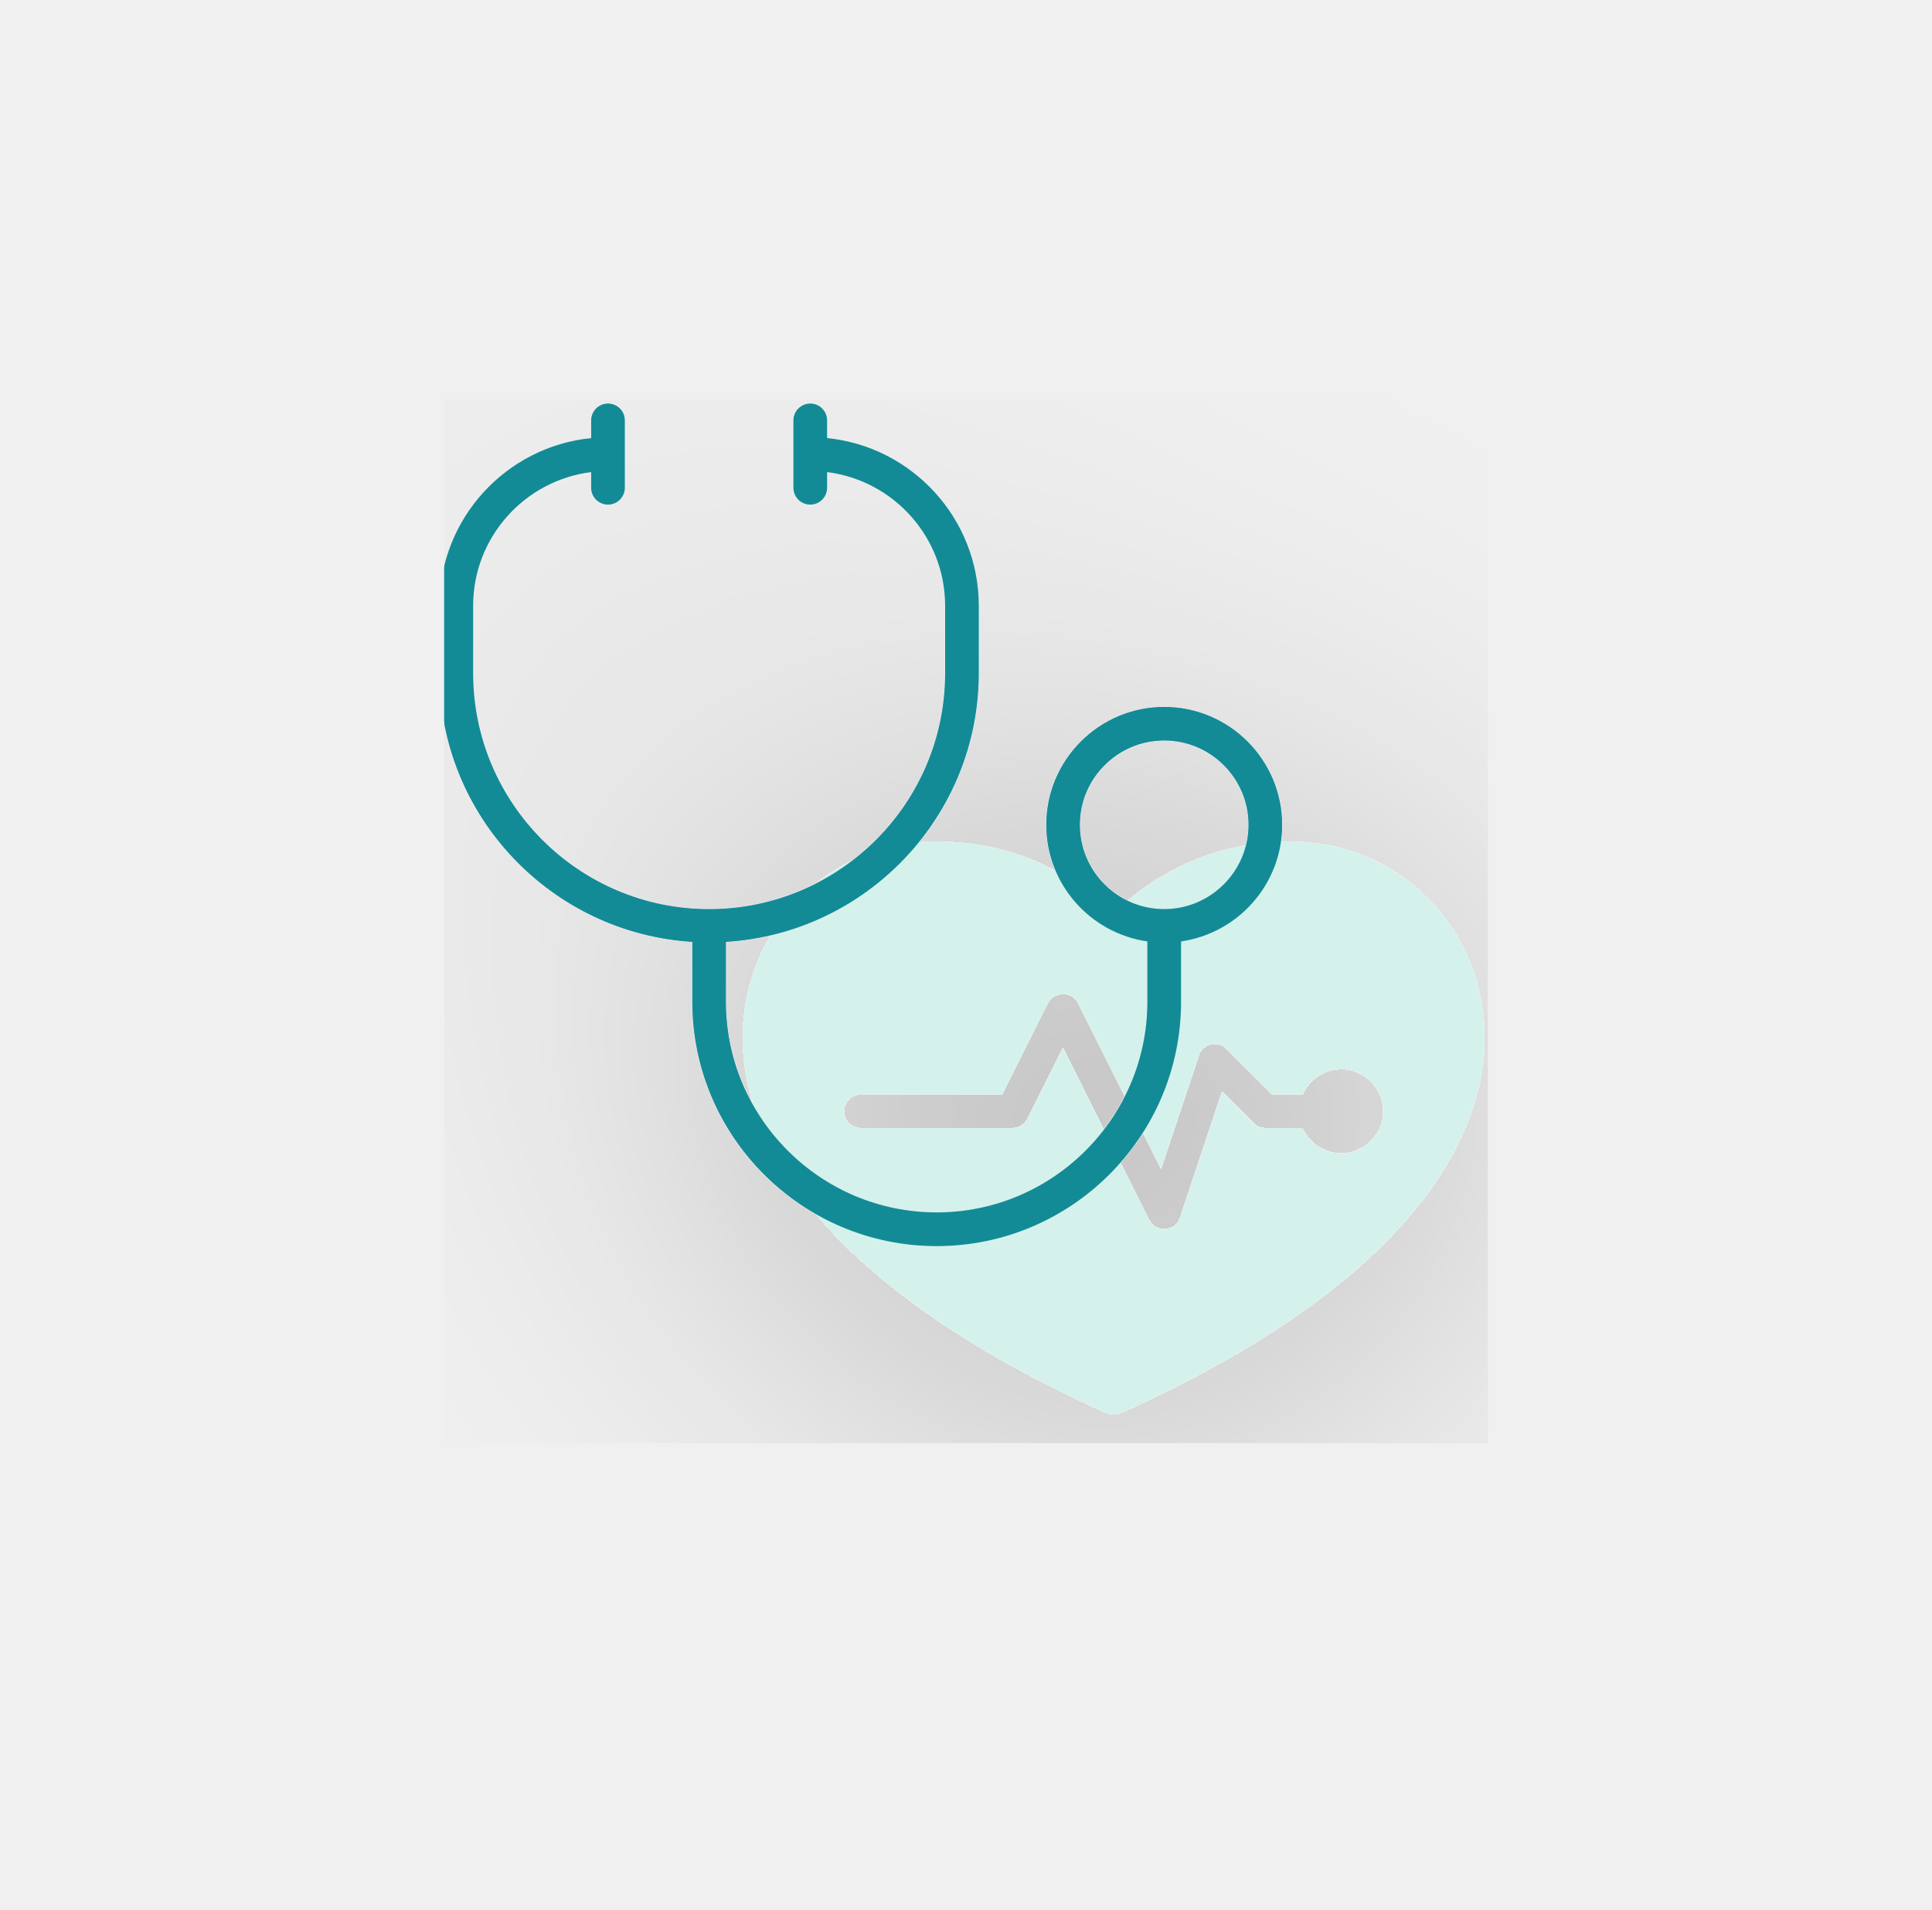
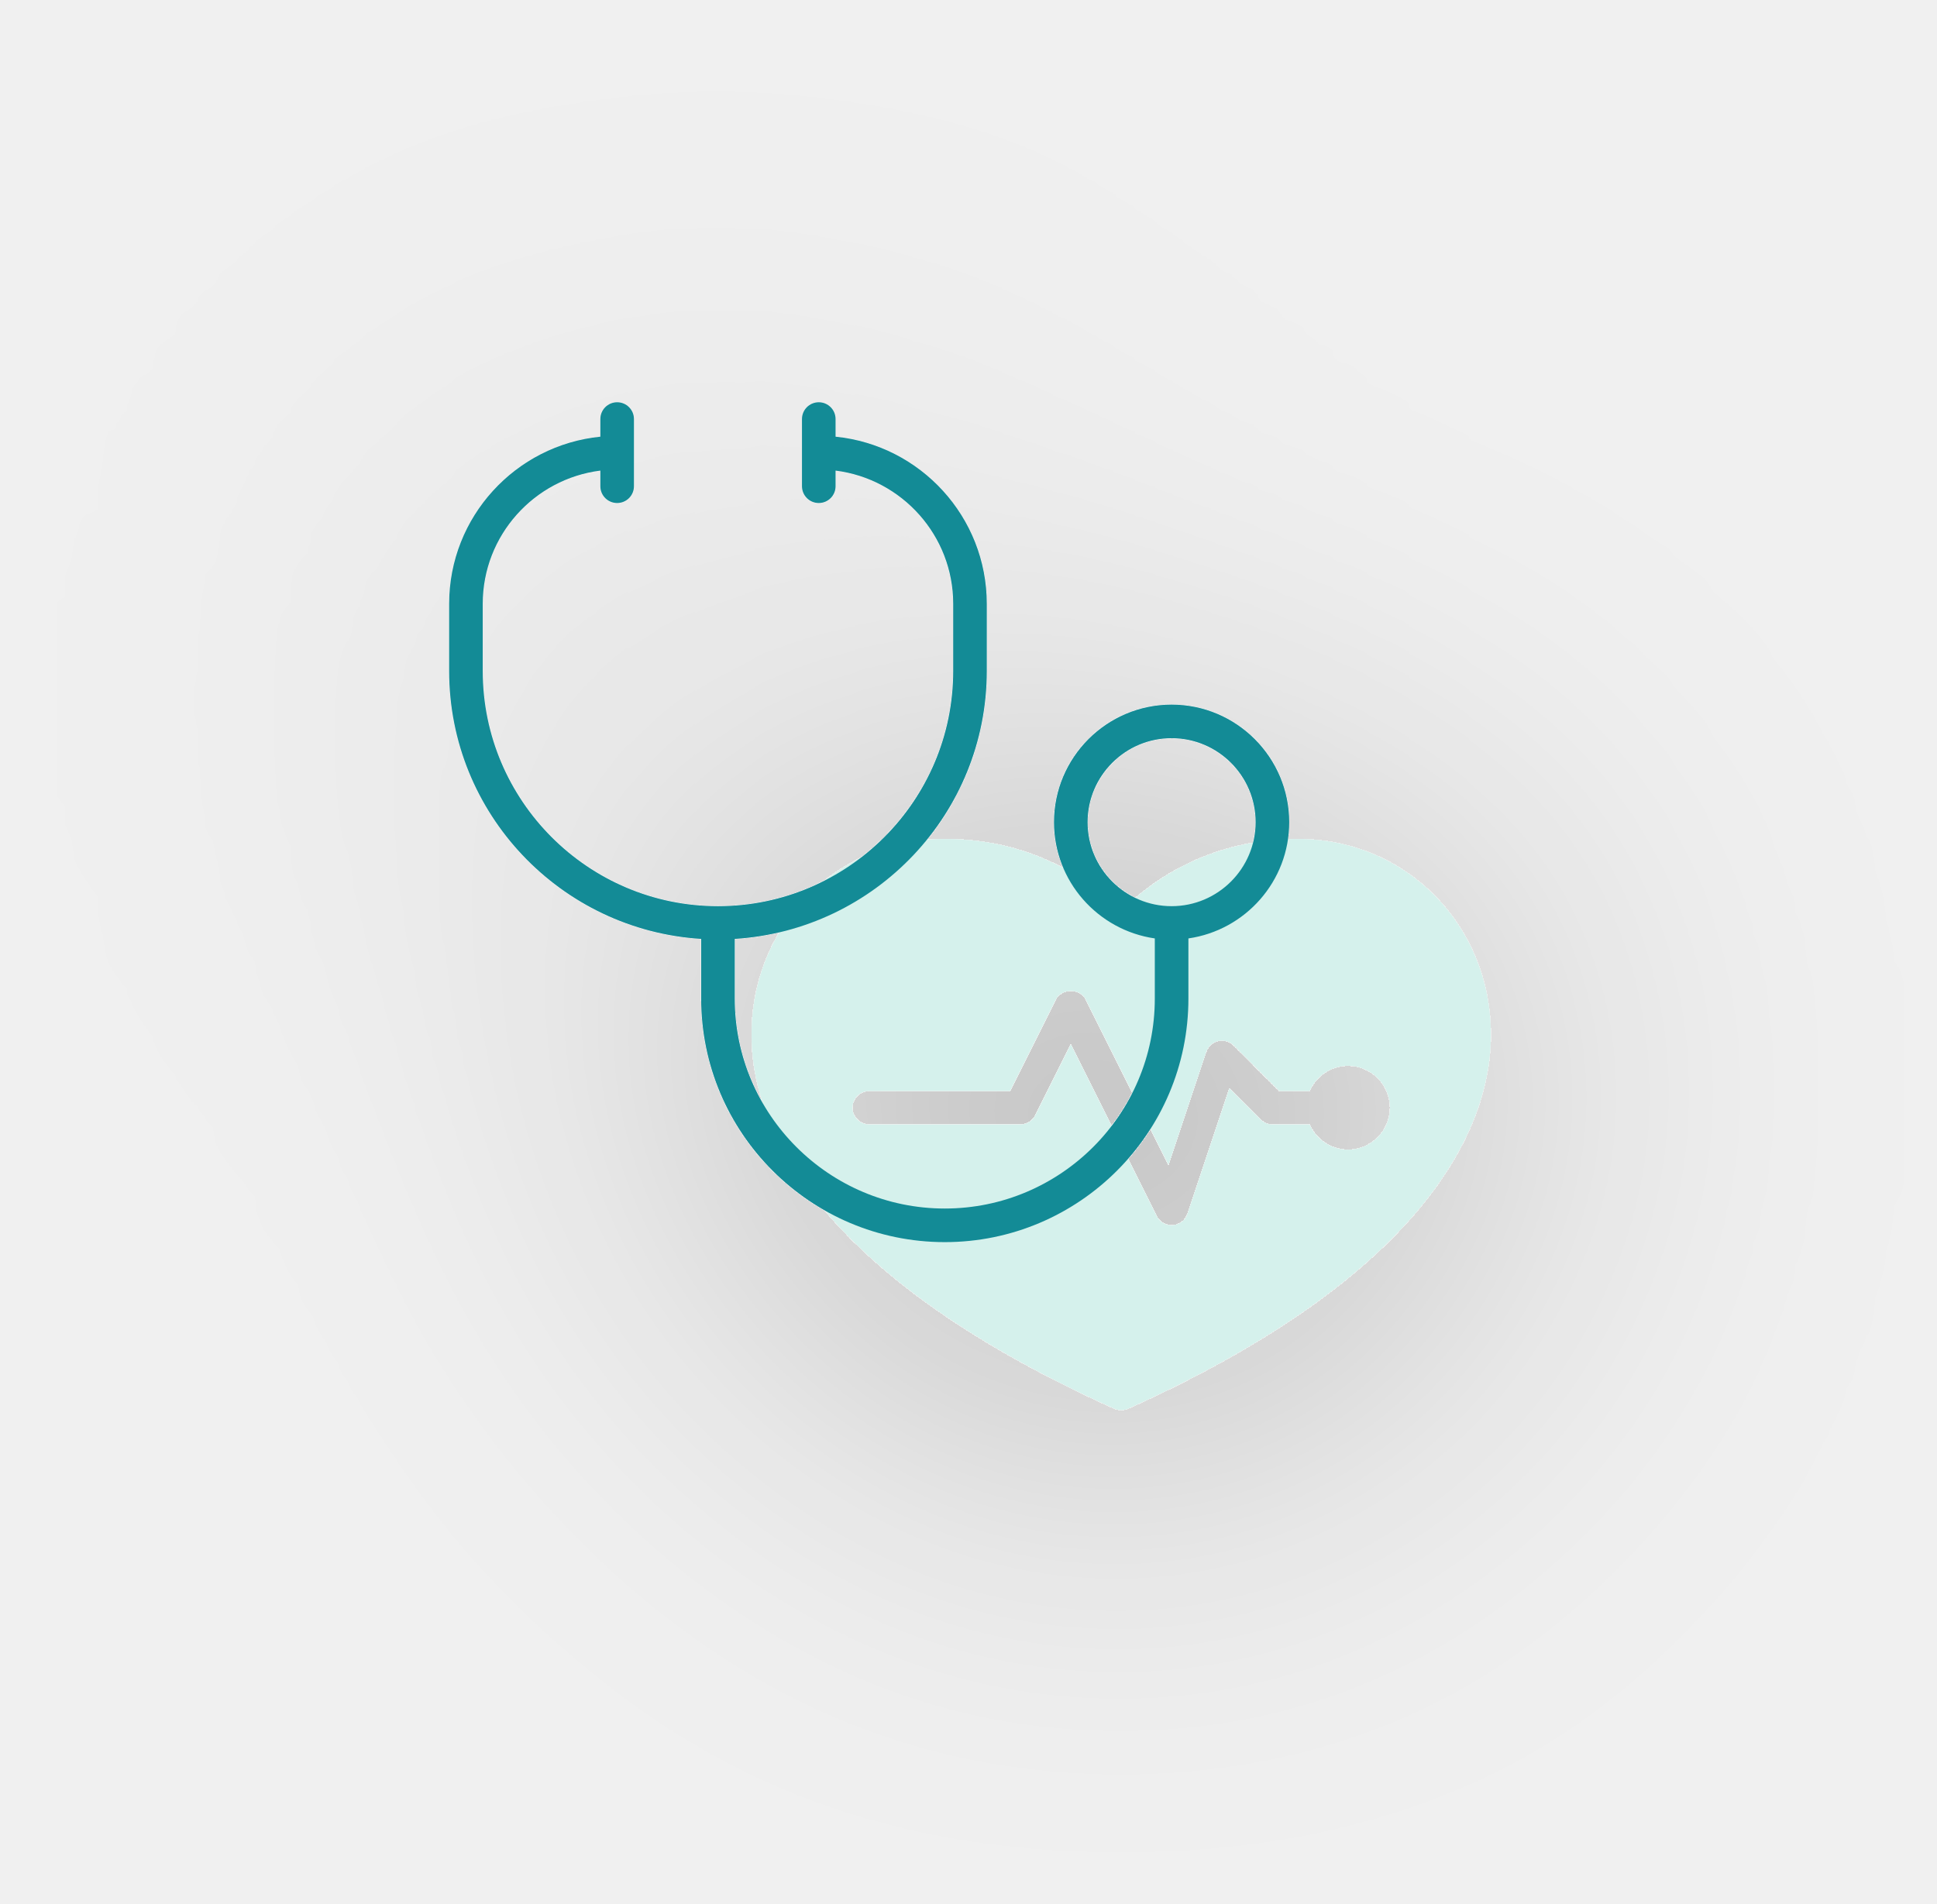
- <svg xmlns="http://www.w3.org/2000/svg" width="174" height="172" viewBox="0 0 174 172" fill="none">
-   <g clip-path="url(#clip0_368_39)" filter="url(#filter0_d_368_39)">
-     <path d="M116.235 75.817C107.843 75.817 102.538 80.057 100.296 82.331C98.055 80.057 92.75 75.817 84.358 75.817C74.569 75.817 66.901 83.596 66.901 93.526C66.901 100.622 71.158 114.446 99.672 127.294C100.068 127.472 100.524 127.472 100.92 127.294C129.434 114.446 133.692 100.622 133.692 93.526C133.692 83.596 126.023 75.817 116.235 75.817ZM120.789 103.899C119.236 103.899 117.902 102.96 117.316 101.622H113.958C113.555 101.622 113.169 101.462 112.885 101.178L110.068 98.36L106.289 109.692C105.863 110.971 104.097 111.102 103.492 109.891L95.742 94.39L92.546 100.783C92.288 101.298 91.764 101.622 91.188 101.622H77.527C76.688 101.622 76.009 100.943 76.009 100.104C76.009 99.266 76.688 98.586 77.527 98.586H90.25L94.385 90.317C94.901 89.289 96.584 89.289 97.1 90.317L104.569 105.255L107.965 95.07C108.319 94.005 109.676 93.676 110.478 94.477L114.587 98.586H117.316C117.902 97.249 119.236 96.309 120.789 96.309C122.882 96.309 124.584 98.012 124.584 100.104C124.584 102.196 122.882 103.899 120.789 103.899Z" fill="#D5F1EC" />
-     <path d="M62.347 84.848V90.237C62.347 102.374 72.221 112.248 84.358 112.248C96.494 112.248 106.368 102.374 106.368 90.237V84.803C111.509 84.063 115.476 79.641 115.476 74.299C115.476 68.439 110.708 63.673 104.85 63.673C98.992 63.673 94.224 68.439 94.224 74.299C94.224 79.641 98.192 84.063 103.332 84.803V90.237C103.332 100.7 94.82 109.212 84.358 109.212C73.895 109.212 65.383 100.7 65.383 90.237V84.848C78.067 84.058 88.153 73.516 88.153 60.637V54.565C88.153 46.707 82.15 40.227 74.491 39.462V37.867C74.491 37.029 73.812 36.35 72.973 36.35C72.134 36.35 71.455 37.029 71.455 37.867V43.94C71.455 44.778 72.134 45.457 72.973 45.457C73.812 45.457 74.491 44.778 74.491 43.94V42.527C80.472 43.278 85.117 48.384 85.117 54.565V60.637C85.117 72.356 75.583 81.889 63.865 81.889C52.147 81.889 42.614 72.356 42.614 60.637V54.565C42.614 48.384 47.259 43.278 53.239 42.527V43.94C53.239 44.778 53.918 45.457 54.757 45.457C55.596 45.457 56.275 44.778 56.275 43.94V37.867C56.275 37.029 55.596 36.35 54.757 36.35C53.918 36.35 53.239 37.029 53.239 37.867V39.462C45.58 40.227 39.578 46.707 39.578 54.565V60.637C39.578 73.516 49.663 84.058 62.347 84.848ZM97.26 74.299C97.26 70.114 100.666 66.709 104.85 66.709C109.035 66.709 112.44 70.114 112.44 74.299C112.44 78.484 109.035 81.889 104.85 81.889C100.666 81.889 97.26 78.484 97.26 74.299Z" fill="#138B96" />
+ <svg xmlns="http://www.w3.org/2000/svg" width="175" height="172" viewBox="0 0 175 172" fill="none">
+   <g id="ÑÐµÑÐ°Ð¿Ð¸Ñ 1" filter="url(#filter0_d_190_683)">
+     <g id="Ð¡Ð»Ð¾Ð¹_x0020_1">
+       <g id="_2574474292752">
+         <path id="Vector" d="M117.235 75.817C108.843 75.817 103.538 80.057 101.296 82.331C99.055 80.057 93.75 75.817 85.358 75.817C75.569 75.817 67.901 83.596 67.901 93.526C67.901 100.622 72.158 114.446 100.672 127.294C101.068 127.472 101.524 127.472 101.92 127.294C130.434 114.446 134.692 100.622 134.692 93.526C134.692 83.596 127.023 75.817 117.235 75.817ZM121.789 103.899C120.236 103.899 118.902 102.96 118.316 101.622H114.958C114.555 101.622 114.169 101.462 113.885 101.178L111.068 98.36L107.289 109.692C106.863 110.971 105.097 111.102 104.492 109.891L96.742 94.39L93.546 100.783C93.288 101.298 92.764 101.622 92.188 101.622H78.527C77.688 101.622 77.009 100.943 77.009 100.104C77.009 99.266 77.688 98.586 78.527 98.586H91.25L95.385 90.317C95.901 89.289 97.584 89.289 98.1 90.317L105.569 105.255L108.965 95.07C109.319 94.005 110.676 93.676 111.478 94.477L115.587 98.586H118.316C118.902 97.249 120.236 96.309 121.789 96.309C123.882 96.309 125.584 98.012 125.584 100.104C125.584 102.196 123.882 103.899 121.789 103.899Z" fill="#D5F1EC" />
+         <path id="Vector_2" d="M63.347 84.848V90.237C63.347 102.374 73.221 112.248 85.358 112.248C97.494 112.248 107.368 102.374 107.368 90.237V84.803C112.509 84.063 116.476 79.641 116.476 74.299C116.476 68.439 111.708 63.673 105.85 63.673C99.992 63.673 95.224 68.439 95.224 74.299C95.224 79.641 99.192 84.063 104.332 84.803V90.237C104.332 100.7 95.82 109.212 85.358 109.212C74.895 109.212 66.383 100.7 66.383 90.237V84.848C79.067 84.058 89.153 73.516 89.153 60.637V54.565C89.153 46.707 83.15 40.227 75.491 39.462V37.867C75.491 37.029 74.812 36.35 73.973 36.35C73.134 36.35 72.455 37.029 72.455 37.867V43.94C72.455 44.778 73.134 45.457 73.973 45.457C74.812 45.457 75.491 44.778 75.491 43.94V42.527C81.472 43.278 86.117 48.384 86.117 54.565V60.637C86.117 72.356 76.583 81.889 64.865 81.889C53.147 81.889 43.614 72.356 43.614 60.637V54.565C43.614 48.384 48.259 43.278 54.239 42.527V43.94C54.239 44.778 54.918 45.457 55.757 45.457C56.596 45.457 57.275 44.778 57.275 43.94V37.867C57.275 37.029 56.596 36.35 55.757 36.35C54.918 36.35 54.239 37.029 54.239 37.867V39.462C46.58 40.227 40.578 46.707 40.578 54.565V60.637C40.578 73.516 50.663 84.058 63.347 84.848ZM98.26 74.299C98.26 70.114 101.666 66.709 105.85 66.709C110.035 66.709 113.44 70.114 113.44 74.299C113.44 78.484 110.035 81.889 105.85 81.889C101.666 81.889 98.26 78.484 98.26 74.299Z" fill="#138B96" />
+       </g>
+     </g>
  </g>
  <defs>
-     <filter id="filter0_d_368_39" x="0" y="0" width="174" height="174" filterUnits="userSpaceOnUse" color-interpolation-filters="sRGB">
+     <filter id="filter0_d_190_683" x="-18" y="-9" width="214" height="189" filterUnits="userSpaceOnUse" color-interpolation-filters="sRGB">
      <feFlood flood-opacity="0" result="BackgroundImageFix" />
      <feColorMatrix in="SourceAlpha" type="matrix" values="0 0 0 0 0 0 0 0 0 0 0 0 0 0 0 0 0 0 127 0" result="hardAlpha" />
      <feOffset dy="4" />
      <feGaussianBlur stdDeviation="20" />
      <feComposite in2="hardAlpha" operator="out" />
      <feColorMatrix type="matrix" values="0 0 0 0 0 0 0 0 0 0 0 0 0 0 0 0 0 0 0.25 0" />
-       <feBlend mode="normal" in2="BackgroundImageFix" result="effect1_dropShadow_368_39" />
-       <feBlend mode="normal" in="SourceGraphic" in2="effect1_dropShadow_368_39" result="shape" />
+       <feBlend mode="normal" in2="BackgroundImageFix" result="effect1_dropShadow_190_683" />
+       <feBlend mode="normal" in="SourceGraphic" in2="effect1_dropShadow_190_683" result="shape" />
    </filter>
-     <clipPath id="clip0_368_39">
-       <rect width="94" height="94" fill="white" transform="translate(40 36)" />
-     </clipPath>
  </defs>
</svg>
